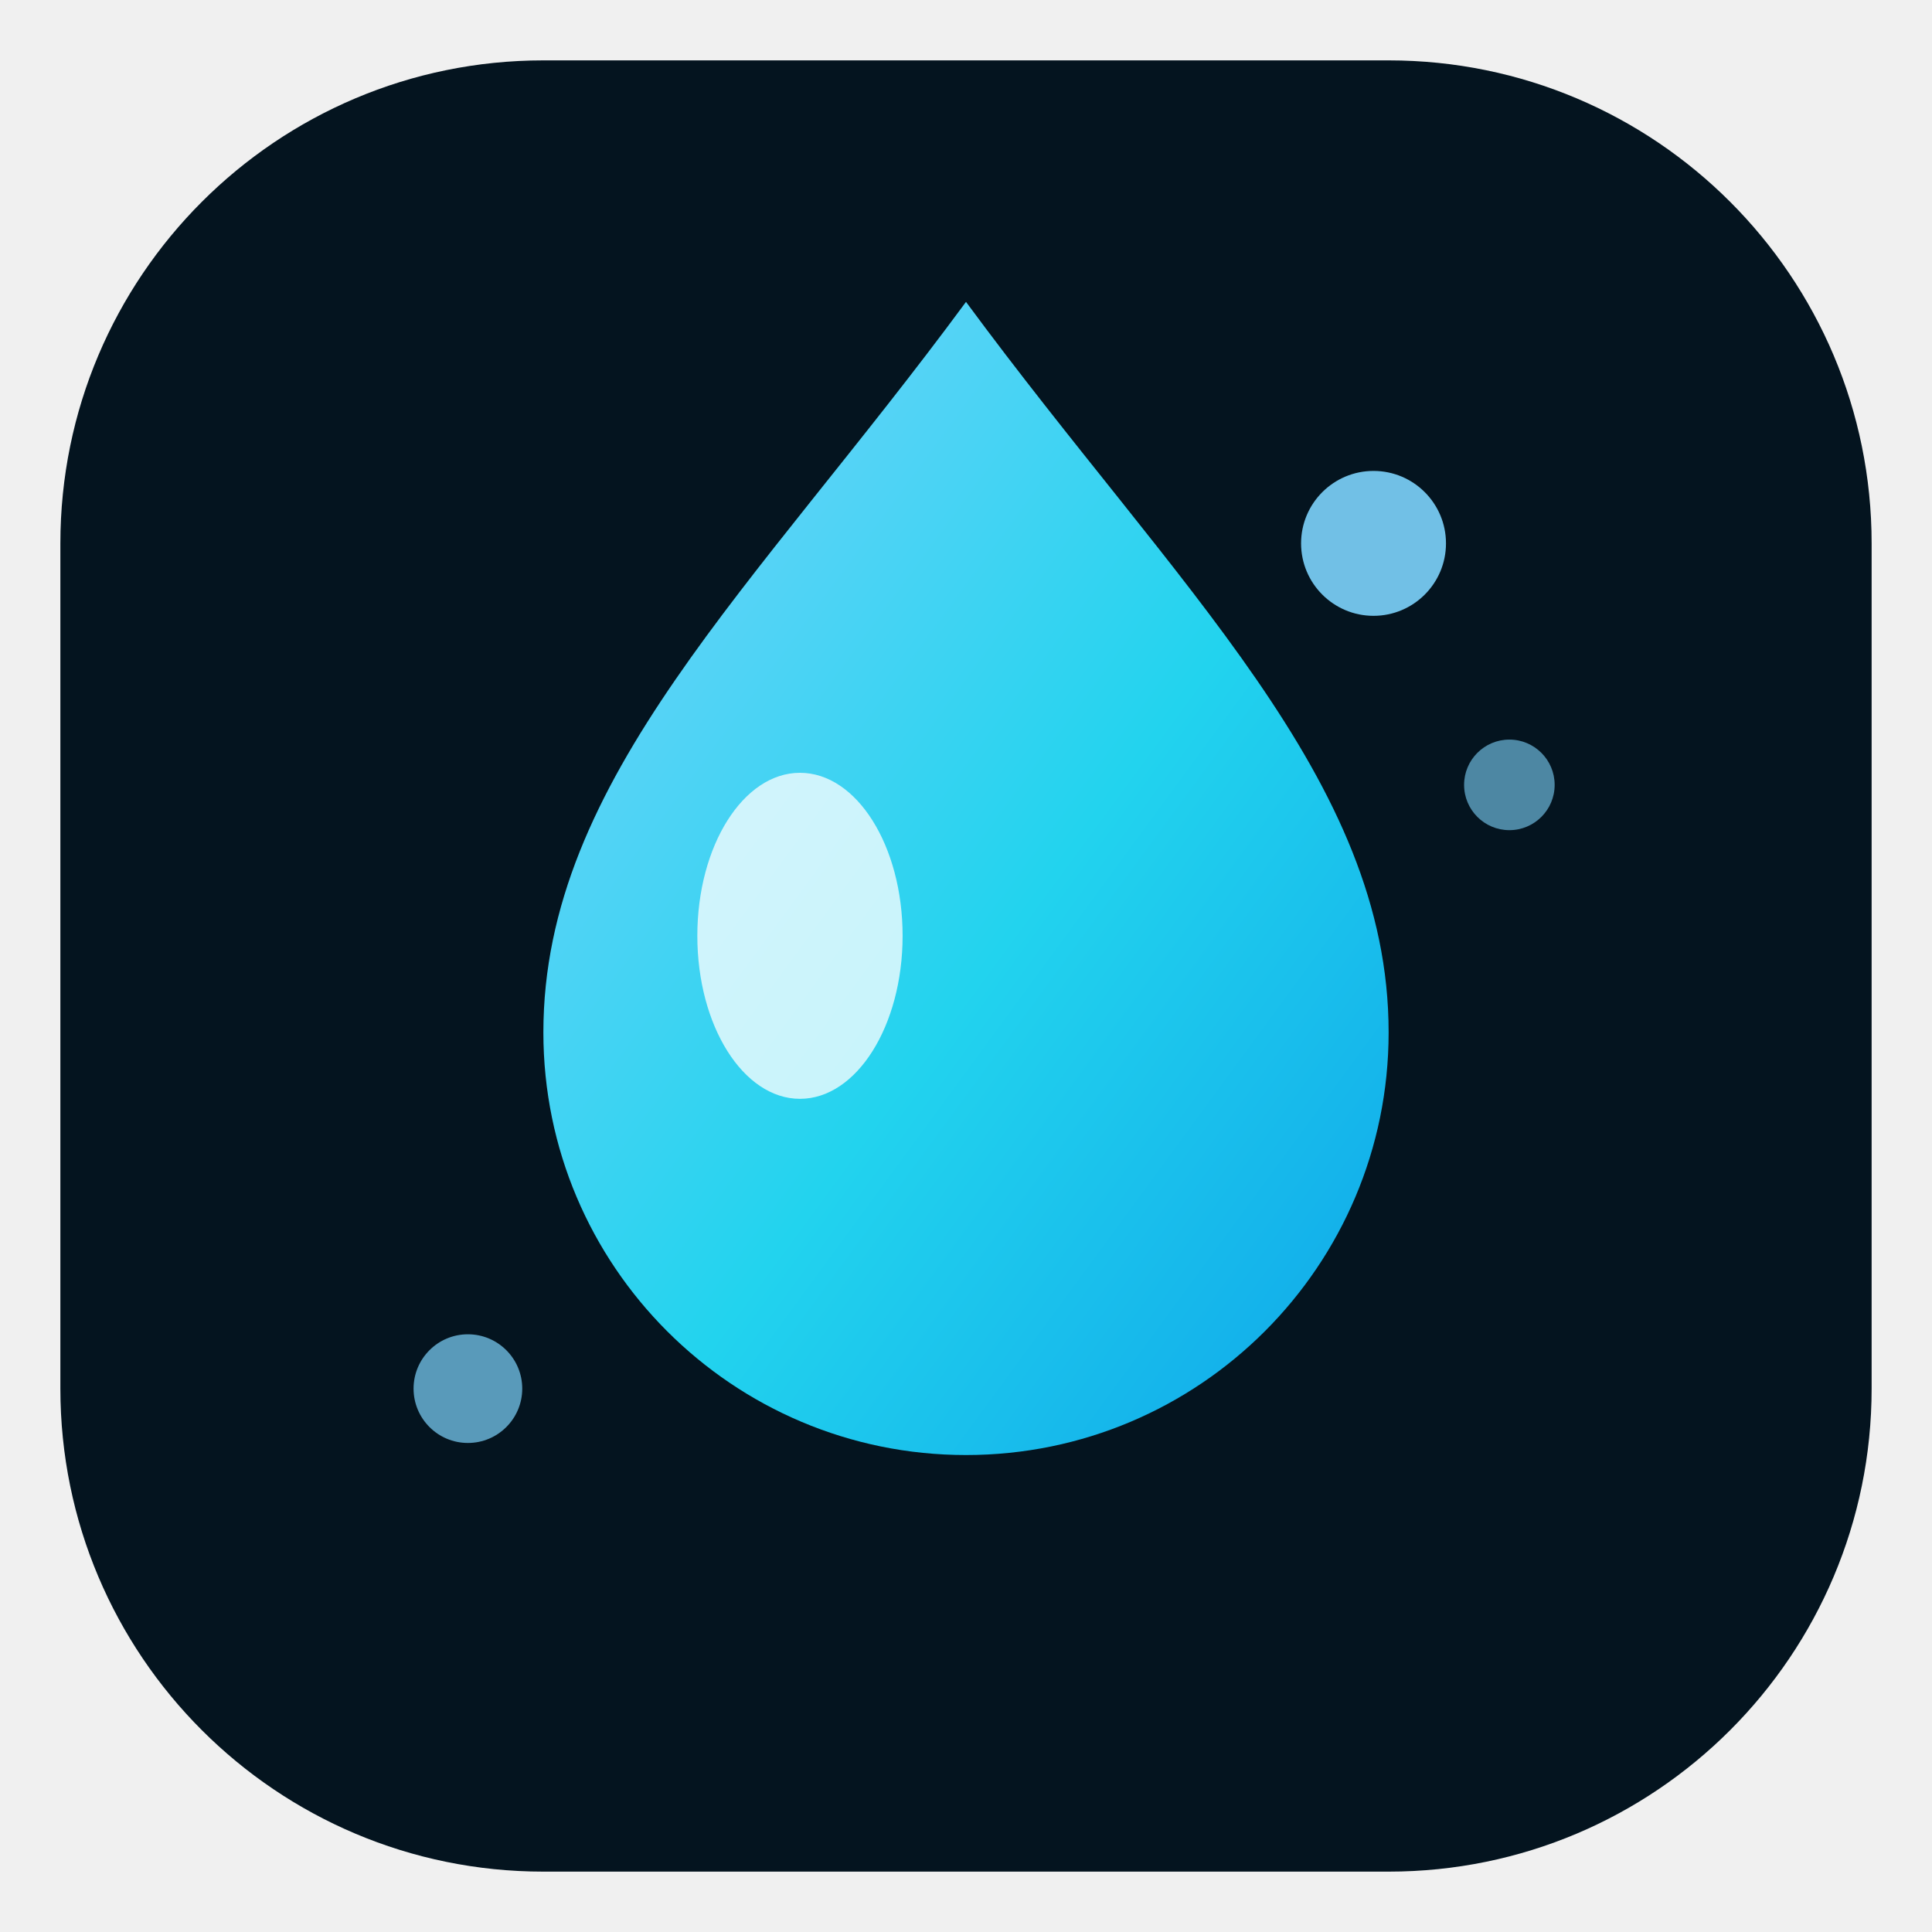
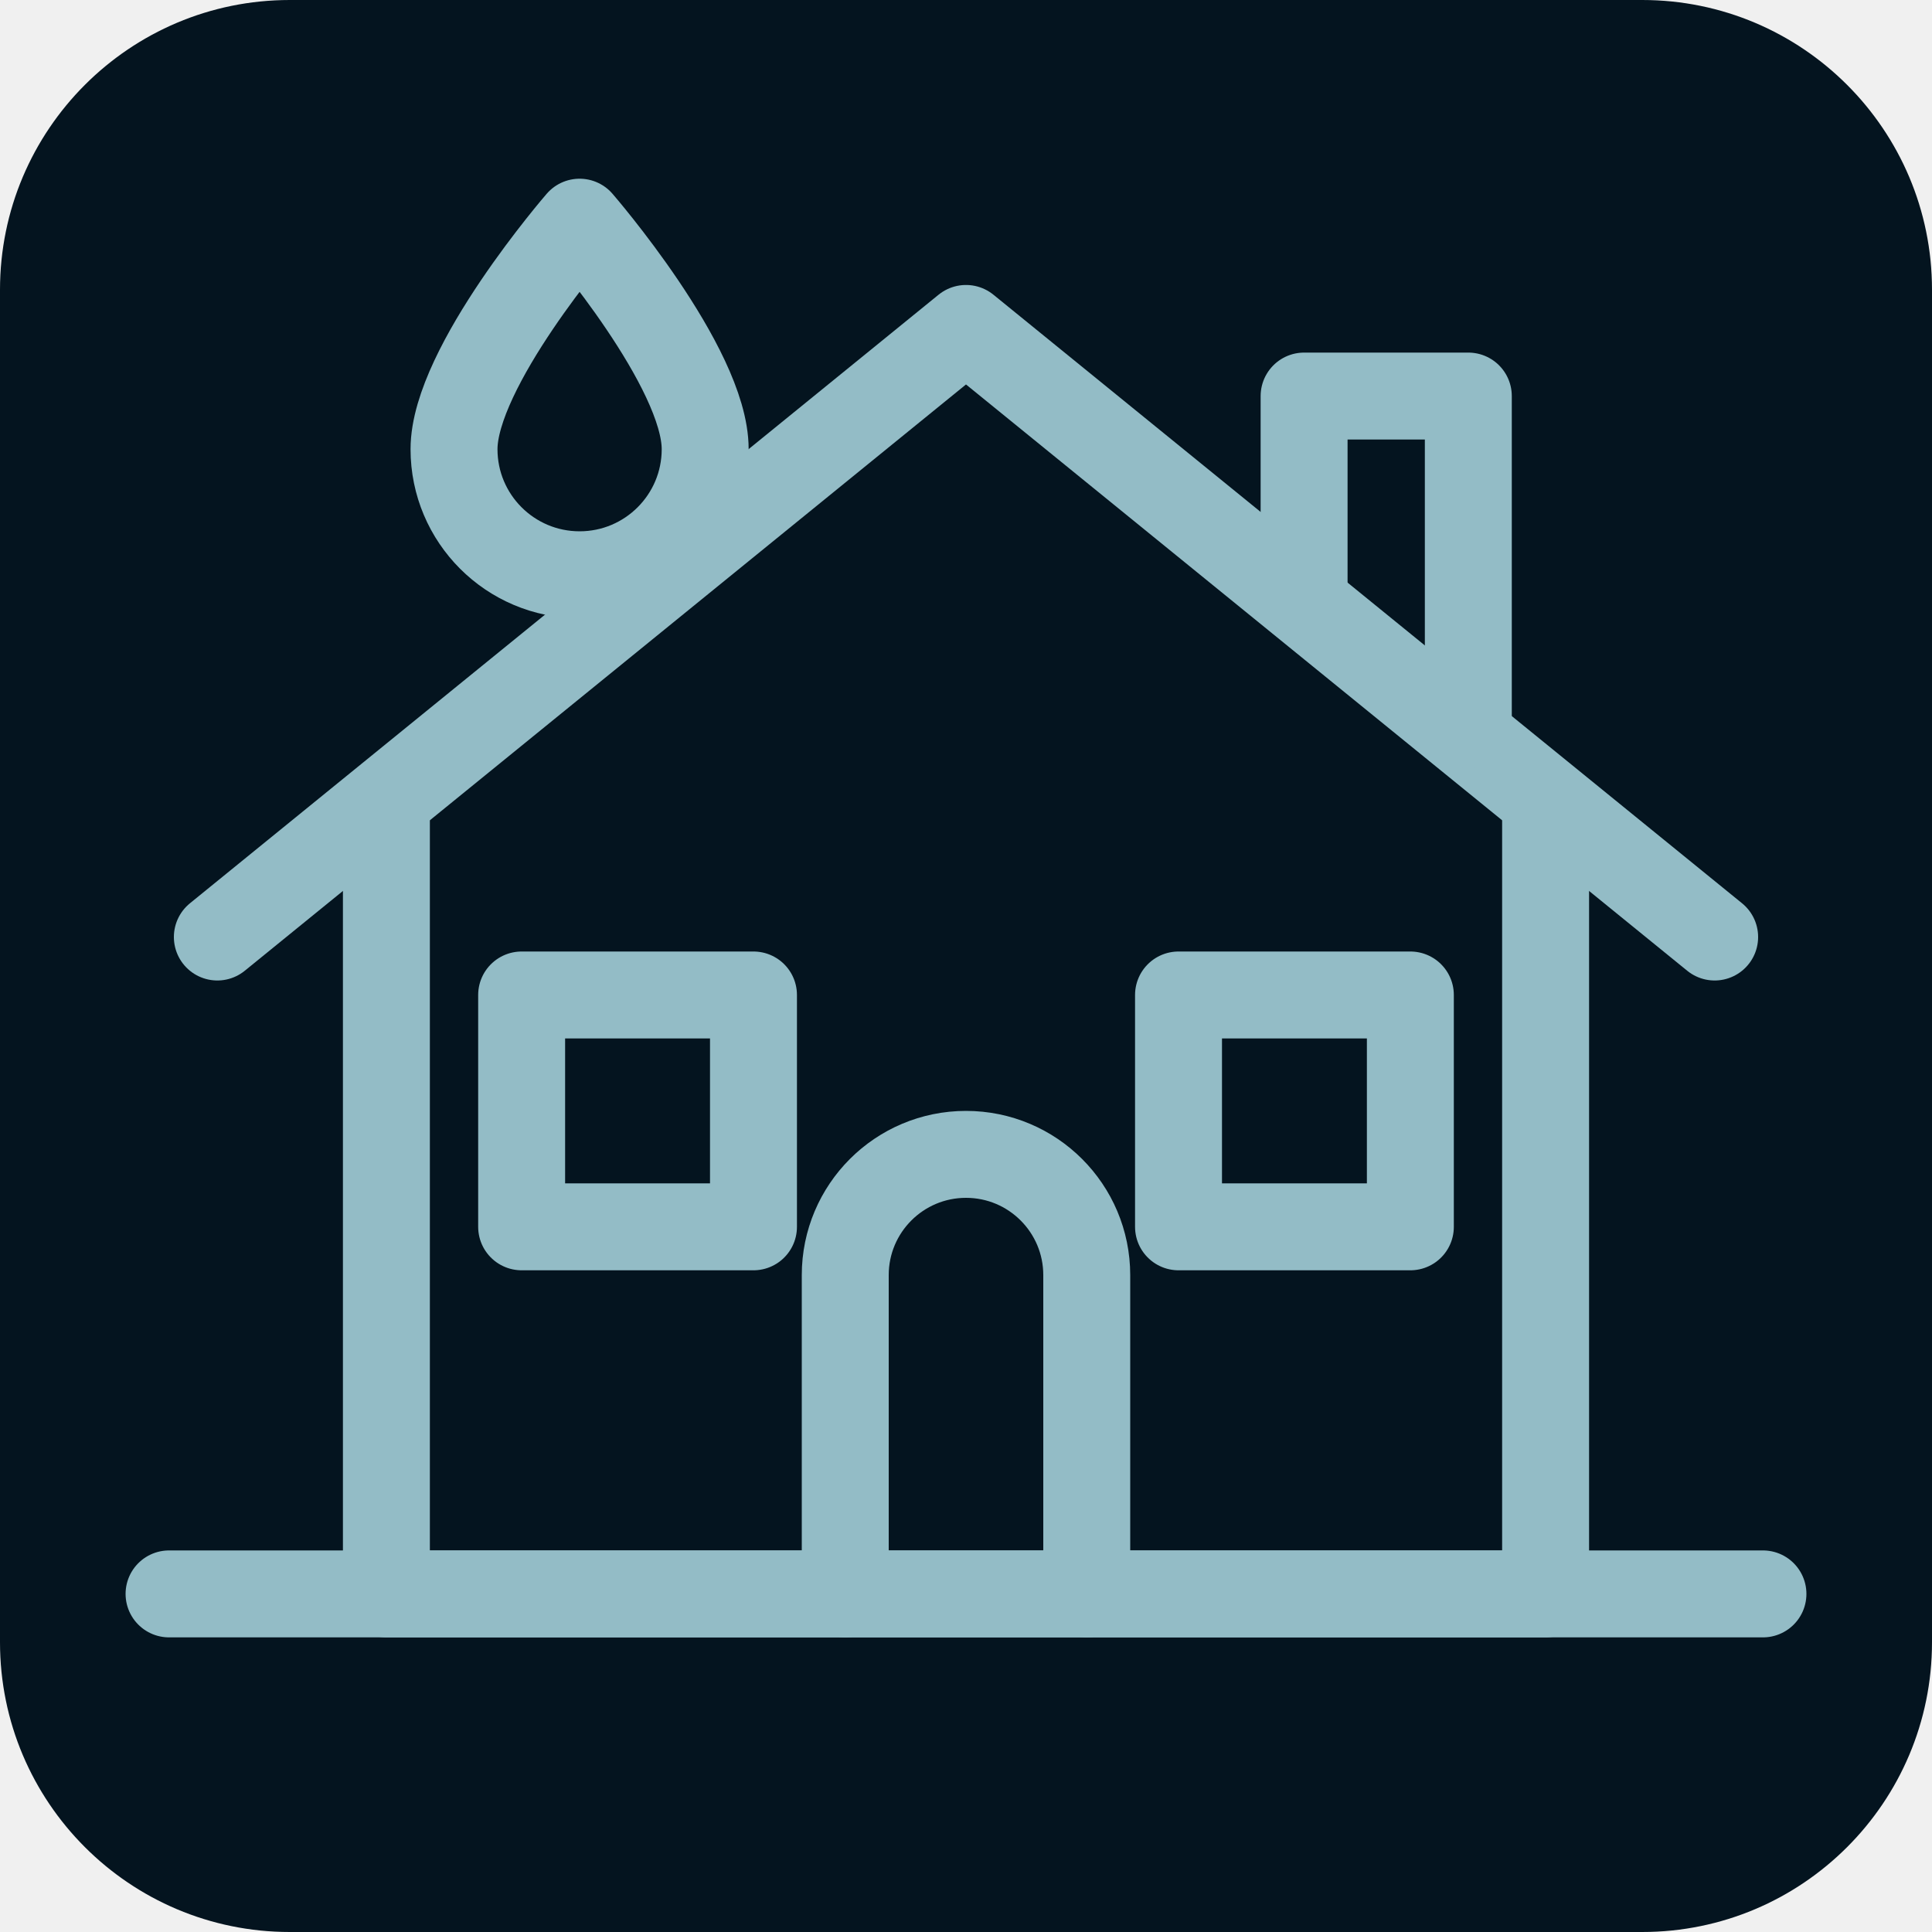
- <svg xmlns="http://www.w3.org/2000/svg" viewBox="0 0 64 64">
-   <defs>
-     <linearGradient id="g" x1="0" y1="0" x2="1" y2="1">
-       <stop offset="0" stop-color="#7dd3fc" />
-       <stop offset="0.55" stop-color="#22d3ee" />
-       <stop offset="1" stop-color="#0ea5e9" />
-     </linearGradient>
-   </defs>
-   <rect x="2" y="2" width="60" height="60" rx="16" fill="#04141f" />
-   <path d="M32 10c7 9.5 14 15.8 14 24.2A14 14 0 0 1 18 34.2C18 25.8 25 19.5 32 10z" fill="url(#g)" />
-   <ellipse cx="26.5" cy="31" rx="3.4" ry="5.4" fill="#fff" opacity=".75" />
-   <circle cx="45.5" cy="18" r="2.4" fill="#7dd3fc" opacity=".9" />
-   <circle cx="50" cy="26" r="1.5" fill="#7dd3fc" opacity=".6" />
-   <circle cx="15.5" cy="46" r="1.8" fill="#7dd3fc" opacity=".7" />
+ <svg xmlns="http://www.w3.org/2000/svg" viewBox="0 0 40 40">
+   <rect width="40" height="40" rx="6" fill="#04141f" />
+   <g fill="none" stroke="#93bcc6" stroke-width="1.8" stroke-linecap="round" stroke-linejoin="round">
+     <path d="M12 4.6c0 0-2.6 3-2.6 4.7a2.6 2.6 0 0 0 5.2 0c0-1.7-2.6-4.7-2.6-4.7z" />
+     <path d="M4.5 19.4 20 6.8l15.5 12.6" />
+     <path d="M27 12.3V8.2h3.4V15" />
+     <path d="M8 17v16h24V17" />
+     <path d="M17.5 33v-6.6a2.5 2.5 0 0 1 5 0V33" />
+     <rect x="10.8" y="20.6" width="4.8" height="4.8" />
+     <rect x="24.4" y="20.6" width="4.8" height="4.8" />
+     <path d="M3.5 33h33" />
+   </g>
</svg>
